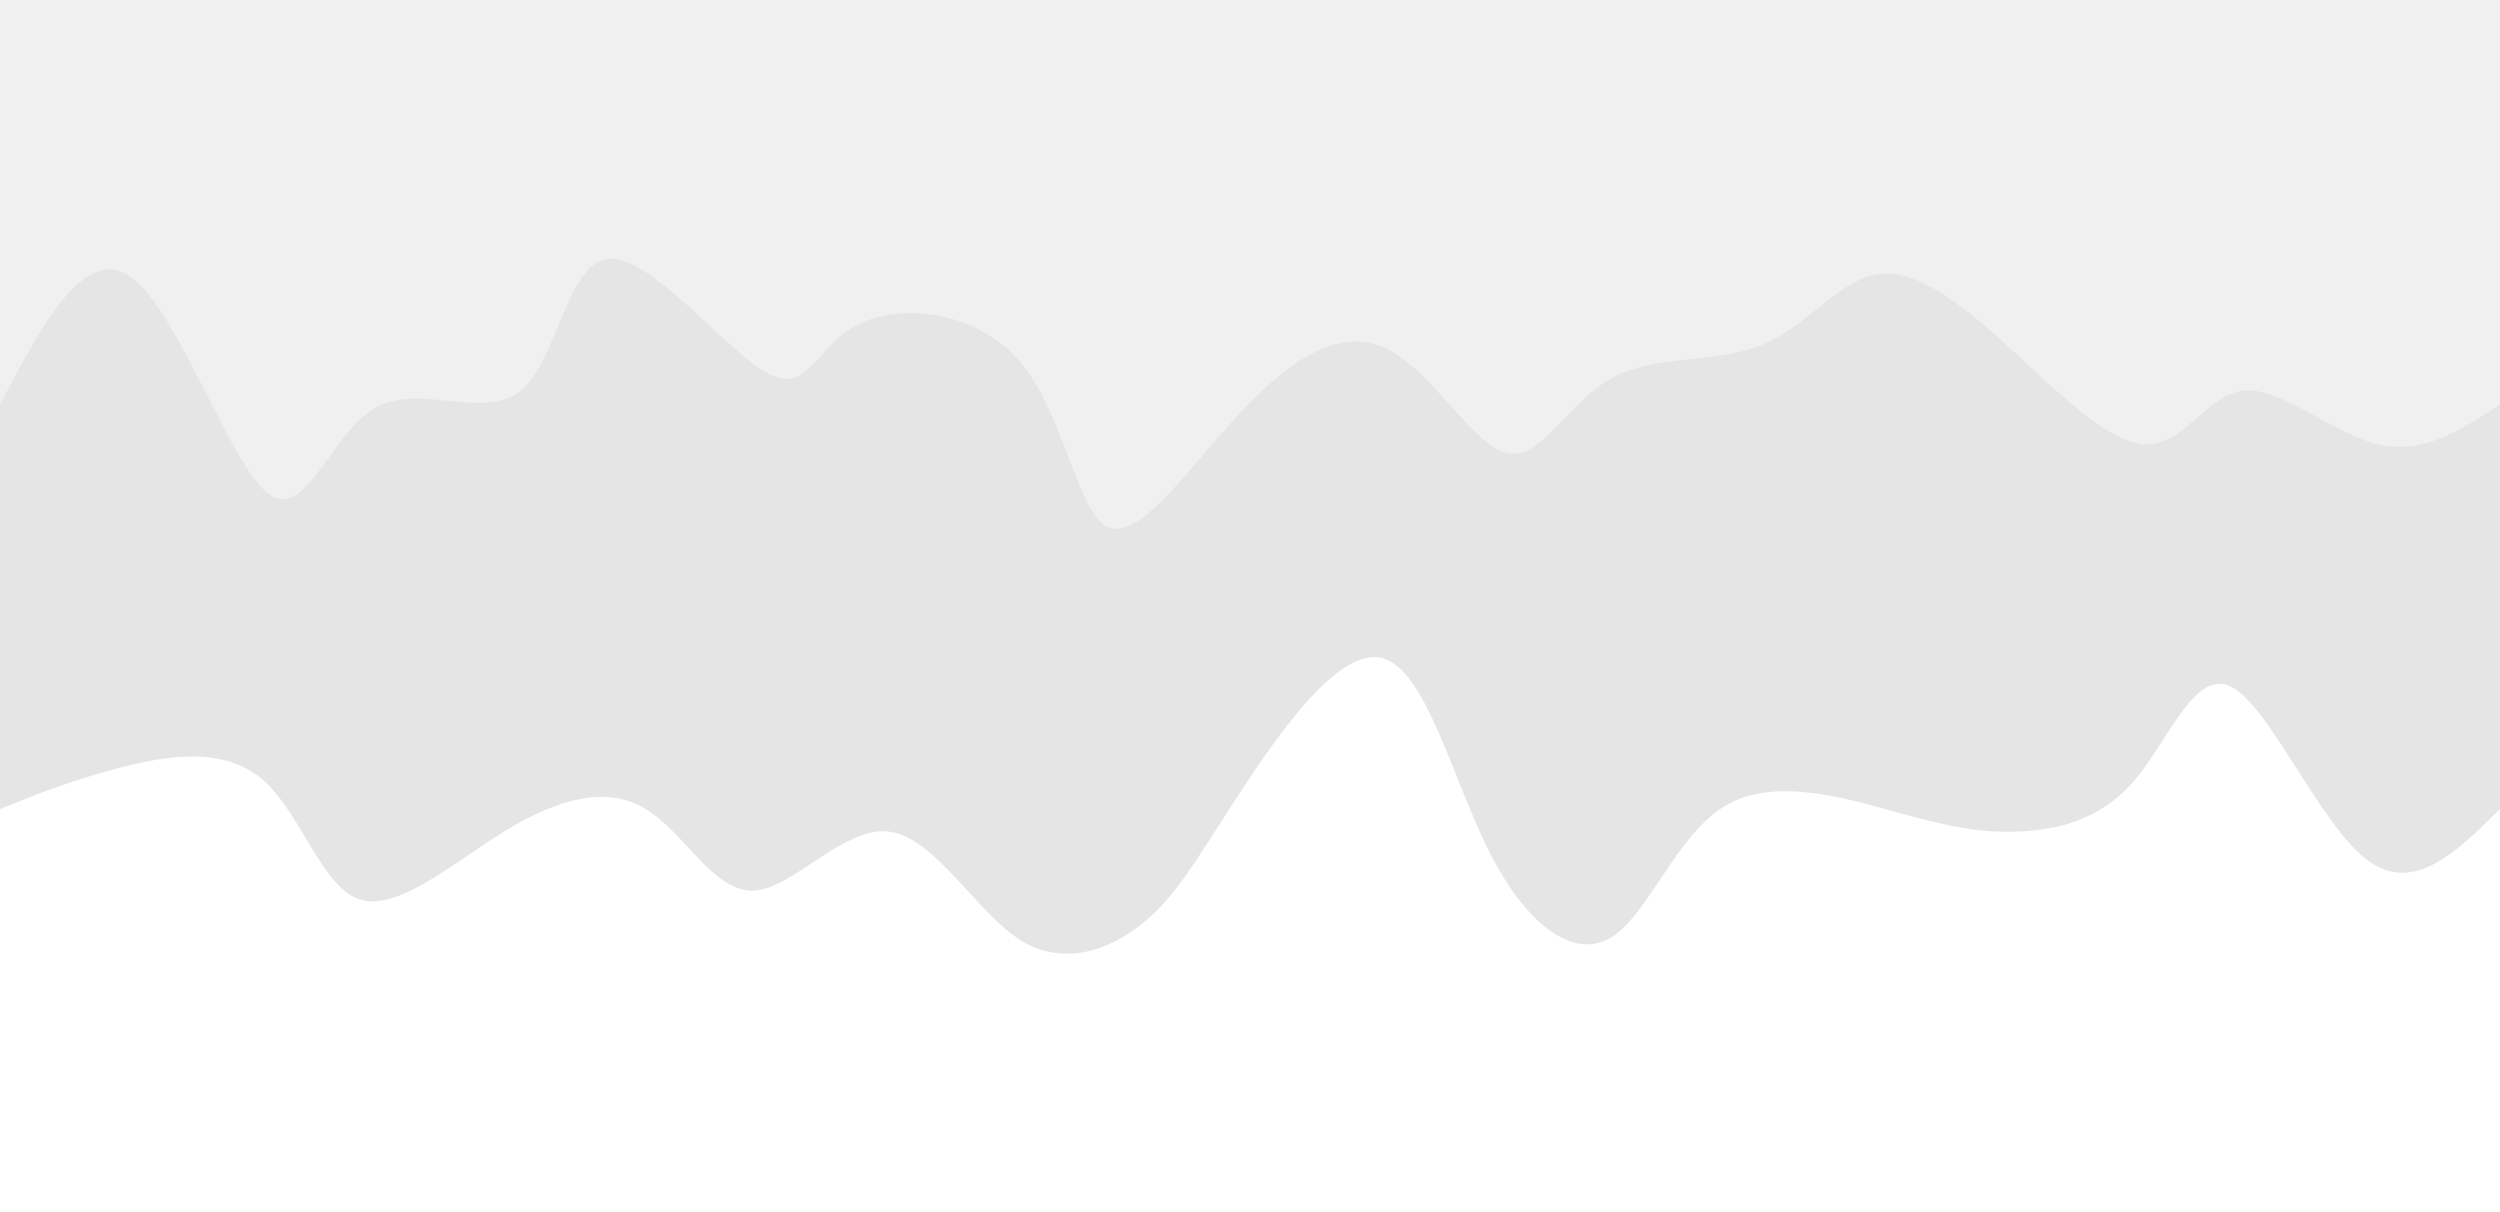
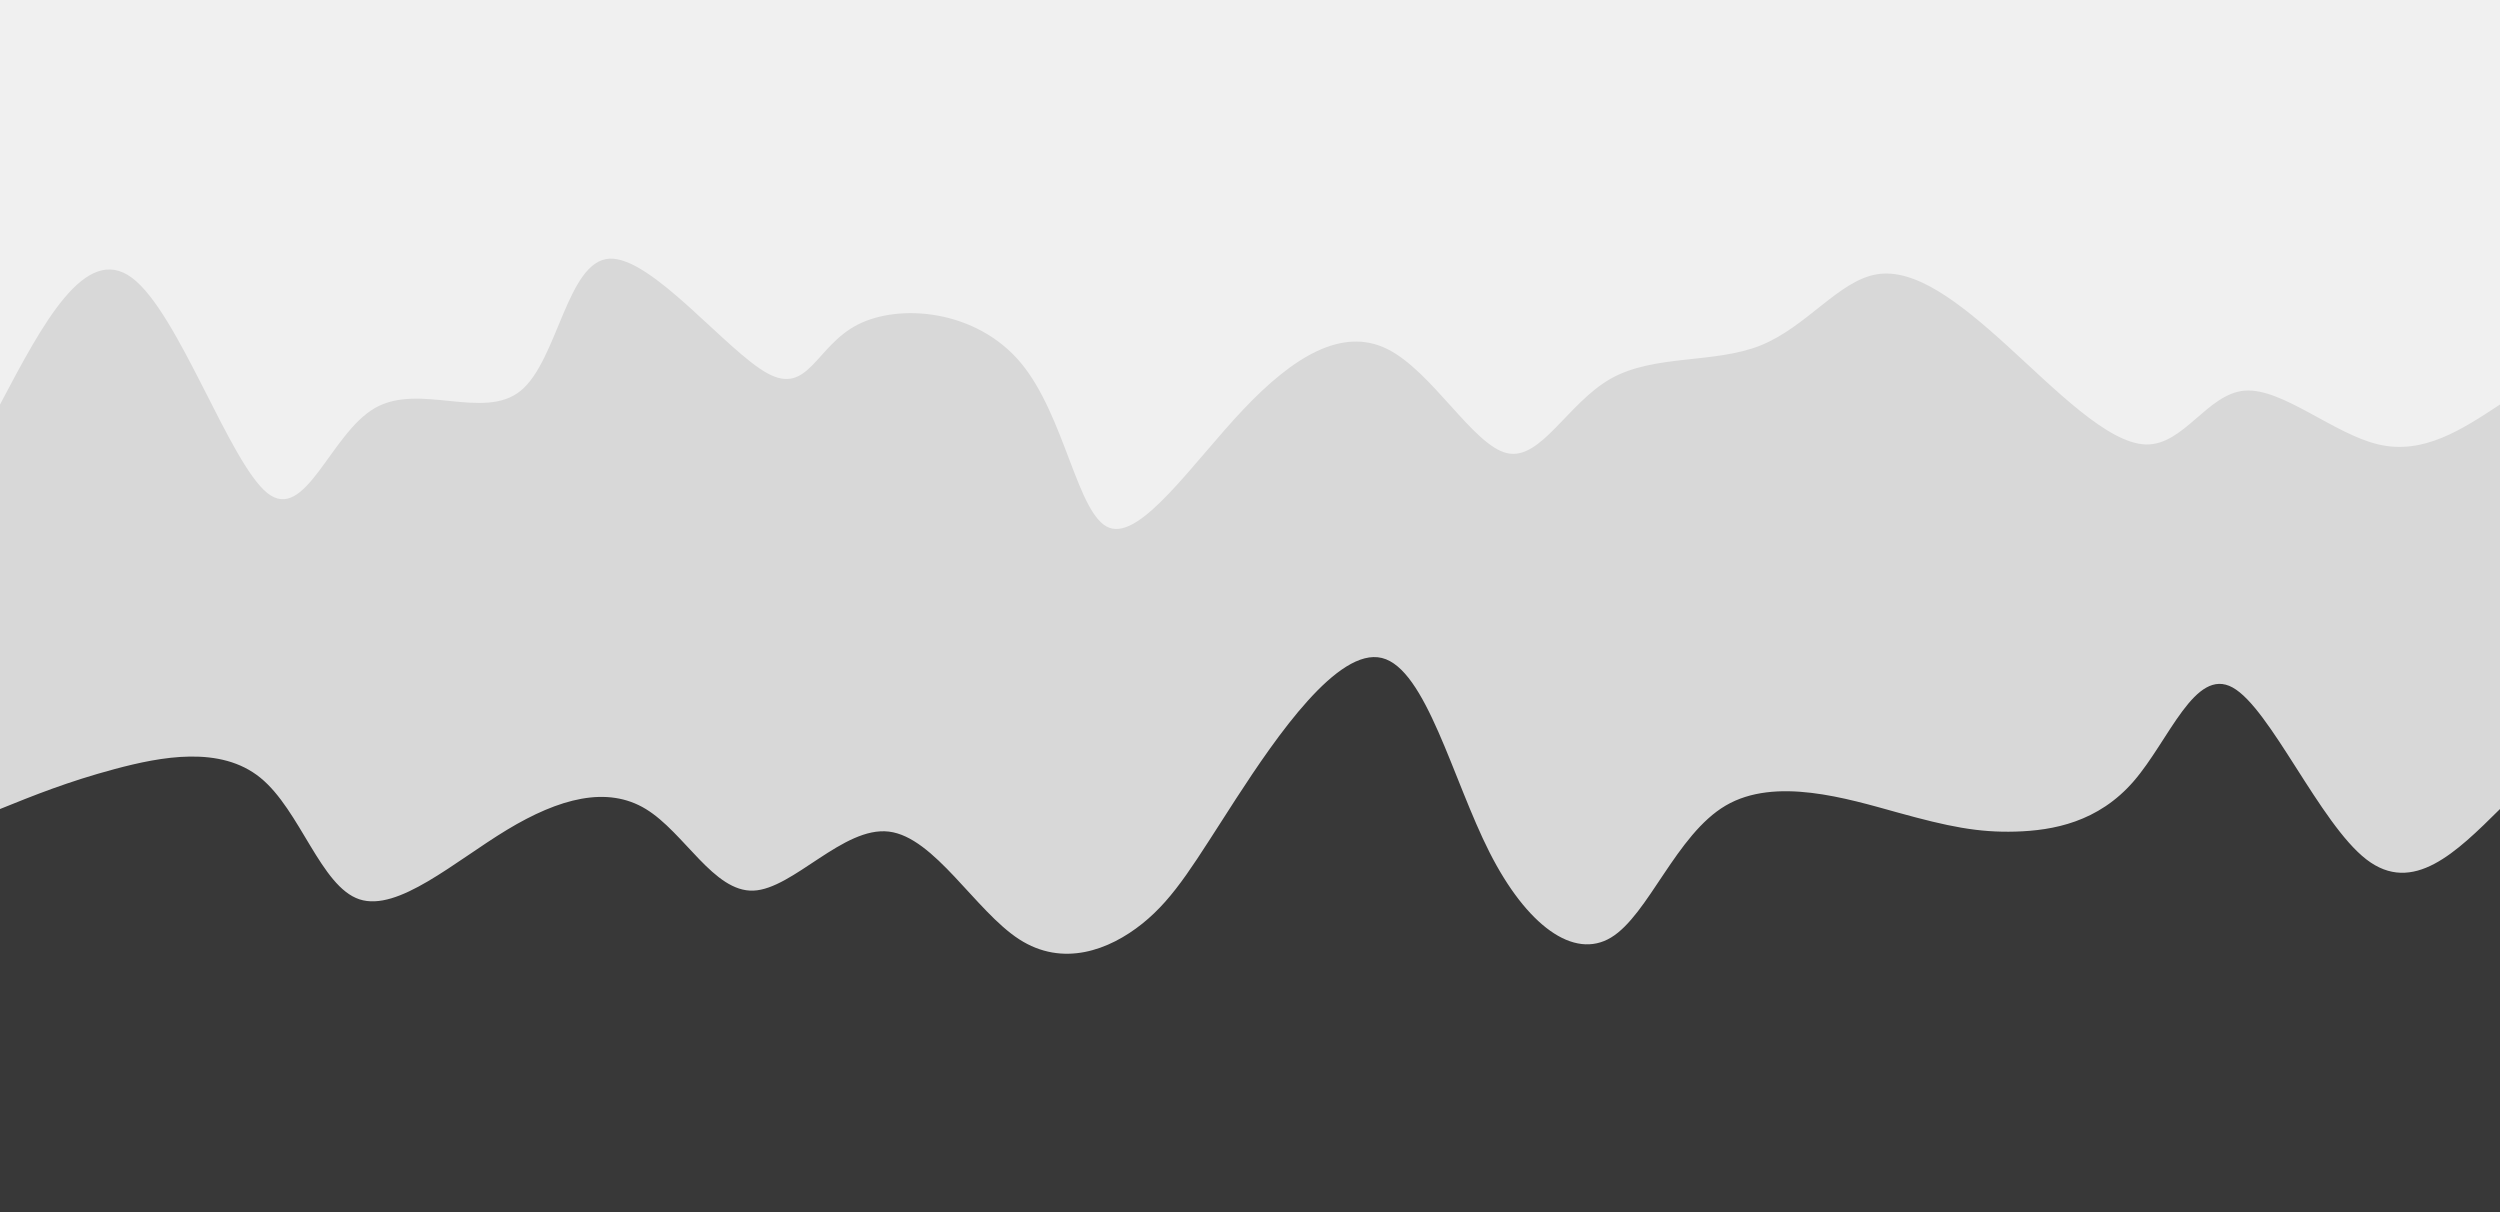
<svg xmlns="http://www.w3.org/2000/svg" height="100%" width="100%" id="svg" viewBox="0 0 1440 698" class="transition duration-300 ease-in-out delay-150">
-   <path d="M 0,700 C 0,700 0,233 0,233 C 24.549,186.49 49.098,139.98 76,160 C 102.902,180.02 132.157,266.57 154,284 C 175.843,301.43 190.273,249.739 216,235 C 241.727,220.261 278.752,242.473 300,225 C 321.248,207.527 326.72,150.367 351,149 C 375.28,147.633 418.367,202.058 442,215 C 465.633,227.942 469.811,199.402 494,187 C 518.189,174.598 562.388,178.335 588,209 C 613.612,239.665 620.638,297.26 639,304 C 657.362,310.74 687.061,266.627 716,236 C 744.939,205.373 773.118,188.232 799,201 C 824.882,213.768 848.467,256.444 868,261 C 887.533,265.556 903.014,231.993 928,218 C 952.986,204.007 987.477,209.584 1014,199 C 1040.523,188.416 1059.079,161.671 1081,158 C 1102.921,154.329 1128.208,173.732 1156,199 C 1183.792,224.268 1214.089,255.402 1236,256 C 1257.911,256.598 1271.438,226.661 1293,225 C 1314.562,223.339 1344.161,249.954 1370,256 C 1395.839,262.046 1417.92,247.523 1440,233 C 1440,233 1440,700 1440,700 Z" stroke="none" stroke-width="0" fill="rgba(0, 0, 0, 0.05)" class="transition-all duration-300 ease-in-out delay-150" />
-   <path d="M 0,700 C 0,700 0,466 0,466 C 19.568,458.101 39.137,450.201 66,443 C 92.863,435.799 127.021,429.295 150,448 C 172.979,466.705 184.778,510.619 207,518 C 229.222,525.381 261.867,496.23 292,478 C 322.133,459.77 349.753,452.461 372,466 C 394.247,479.539 411.122,513.924 434,513 C 456.878,512.076 485.76,475.842 512,479 C 538.24,482.158 561.838,524.708 587,541 C 612.162,557.292 638.888,547.327 658,532 C 677.112,516.673 688.611,495.983 712,460 C 735.389,424.017 770.668,372.741 796,379 C 821.332,385.259 836.718,449.053 858,491 C 879.282,532.947 906.461,553.046 928,540 C 949.539,526.954 965.438,480.763 994,464 C 1022.562,447.237 1063.788,459.902 1093,468 C 1122.212,476.098 1139.41,479.628 1161,479 C 1182.59,478.372 1208.57,473.584 1229,450 C 1249.43,426.416 1264.308,384.035 1286,396 C 1307.692,407.965 1336.198,474.276 1363,495 C 1389.802,515.724 1414.901,490.862 1440,466 C 1440,466 1440,700 1440,700 Z" stroke="none" stroke-width="0" fill="white" class="transition-all duration-300 ease-in-out delay-150" />
+   <path d="M 0,700 C 0,700 0,233 0,233 C 24.549,186.49 49.098,139.98 76,160 C 102.902,180.02 132.157,266.57 154,284 C 175.843,301.43 190.273,249.739 216,235 C 241.727,220.261 278.752,242.473 300,225 C 321.248,207.527 326.72,150.367 351,149 C 375.28,147.633 418.367,202.058 442,215 C 465.633,227.942 469.811,199.402 494,187 C 518.189,174.598 562.388,178.335 588,209 C 613.612,239.665 620.638,297.26 639,304 C 657.362,310.74 687.061,266.627 716,236 C 744.939,205.373 773.118,188.232 799,201 C 824.882,213.768 848.467,256.444 868,261 C 887.533,265.556 903.014,231.993 928,218 C 952.986,204.007 987.477,209.584 1014,199 C 1040.523,188.416 1059.079,161.671 1081,158 C 1102.921,154.329 1128.208,173.732 1156,199 C 1183.792,224.268 1214.089,255.402 1236,256 C 1257.911,256.598 1271.438,226.661 1293,225 C 1314.562,223.339 1344.161,249.954 1370,256 C 1395.839,262.046 1417.92,247.523 1440,233 C 1440,233 1440,700 1440,700 Z" stroke="none" stroke-width="0" fill="rgba(0, 0, 0, 0.1)" class="transition-all duration-300 ease-in-out delay-150" />
+   <path d="M 0,700 C 0,700 0,466 0,466 C 19.568,458.101 39.137,450.201 66,443 C 92.863,435.799 127.021,429.295 150,448 C 172.979,466.705 184.778,510.619 207,518 C 229.222,525.381 261.867,496.23 292,478 C 322.133,459.77 349.753,452.461 372,466 C 394.247,479.539 411.122,513.924 434,513 C 456.878,512.076 485.76,475.842 512,479 C 538.24,482.158 561.838,524.708 587,541 C 612.162,557.292 638.888,547.327 658,532 C 677.112,516.673 688.611,495.983 712,460 C 735.389,424.017 770.668,372.741 796,379 C 821.332,385.259 836.718,449.053 858,491 C 879.282,532.947 906.461,553.046 928,540 C 949.539,526.954 965.438,480.763 994,464 C 1022.562,447.237 1063.788,459.902 1093,468 C 1122.212,476.098 1139.41,479.628 1161,479 C 1182.59,478.372 1208.57,473.584 1229,450 C 1249.43,426.416 1264.308,384.035 1286,396 C 1307.692,407.965 1336.198,474.276 1363,495 C 1389.802,515.724 1414.901,490.862 1440,466 C 1440,466 1440,700 1440,700 Z" stroke="none" stroke-width="0" fill="#383838" class="transition-all duration-300 ease-in-out delay-150" />
</svg>
